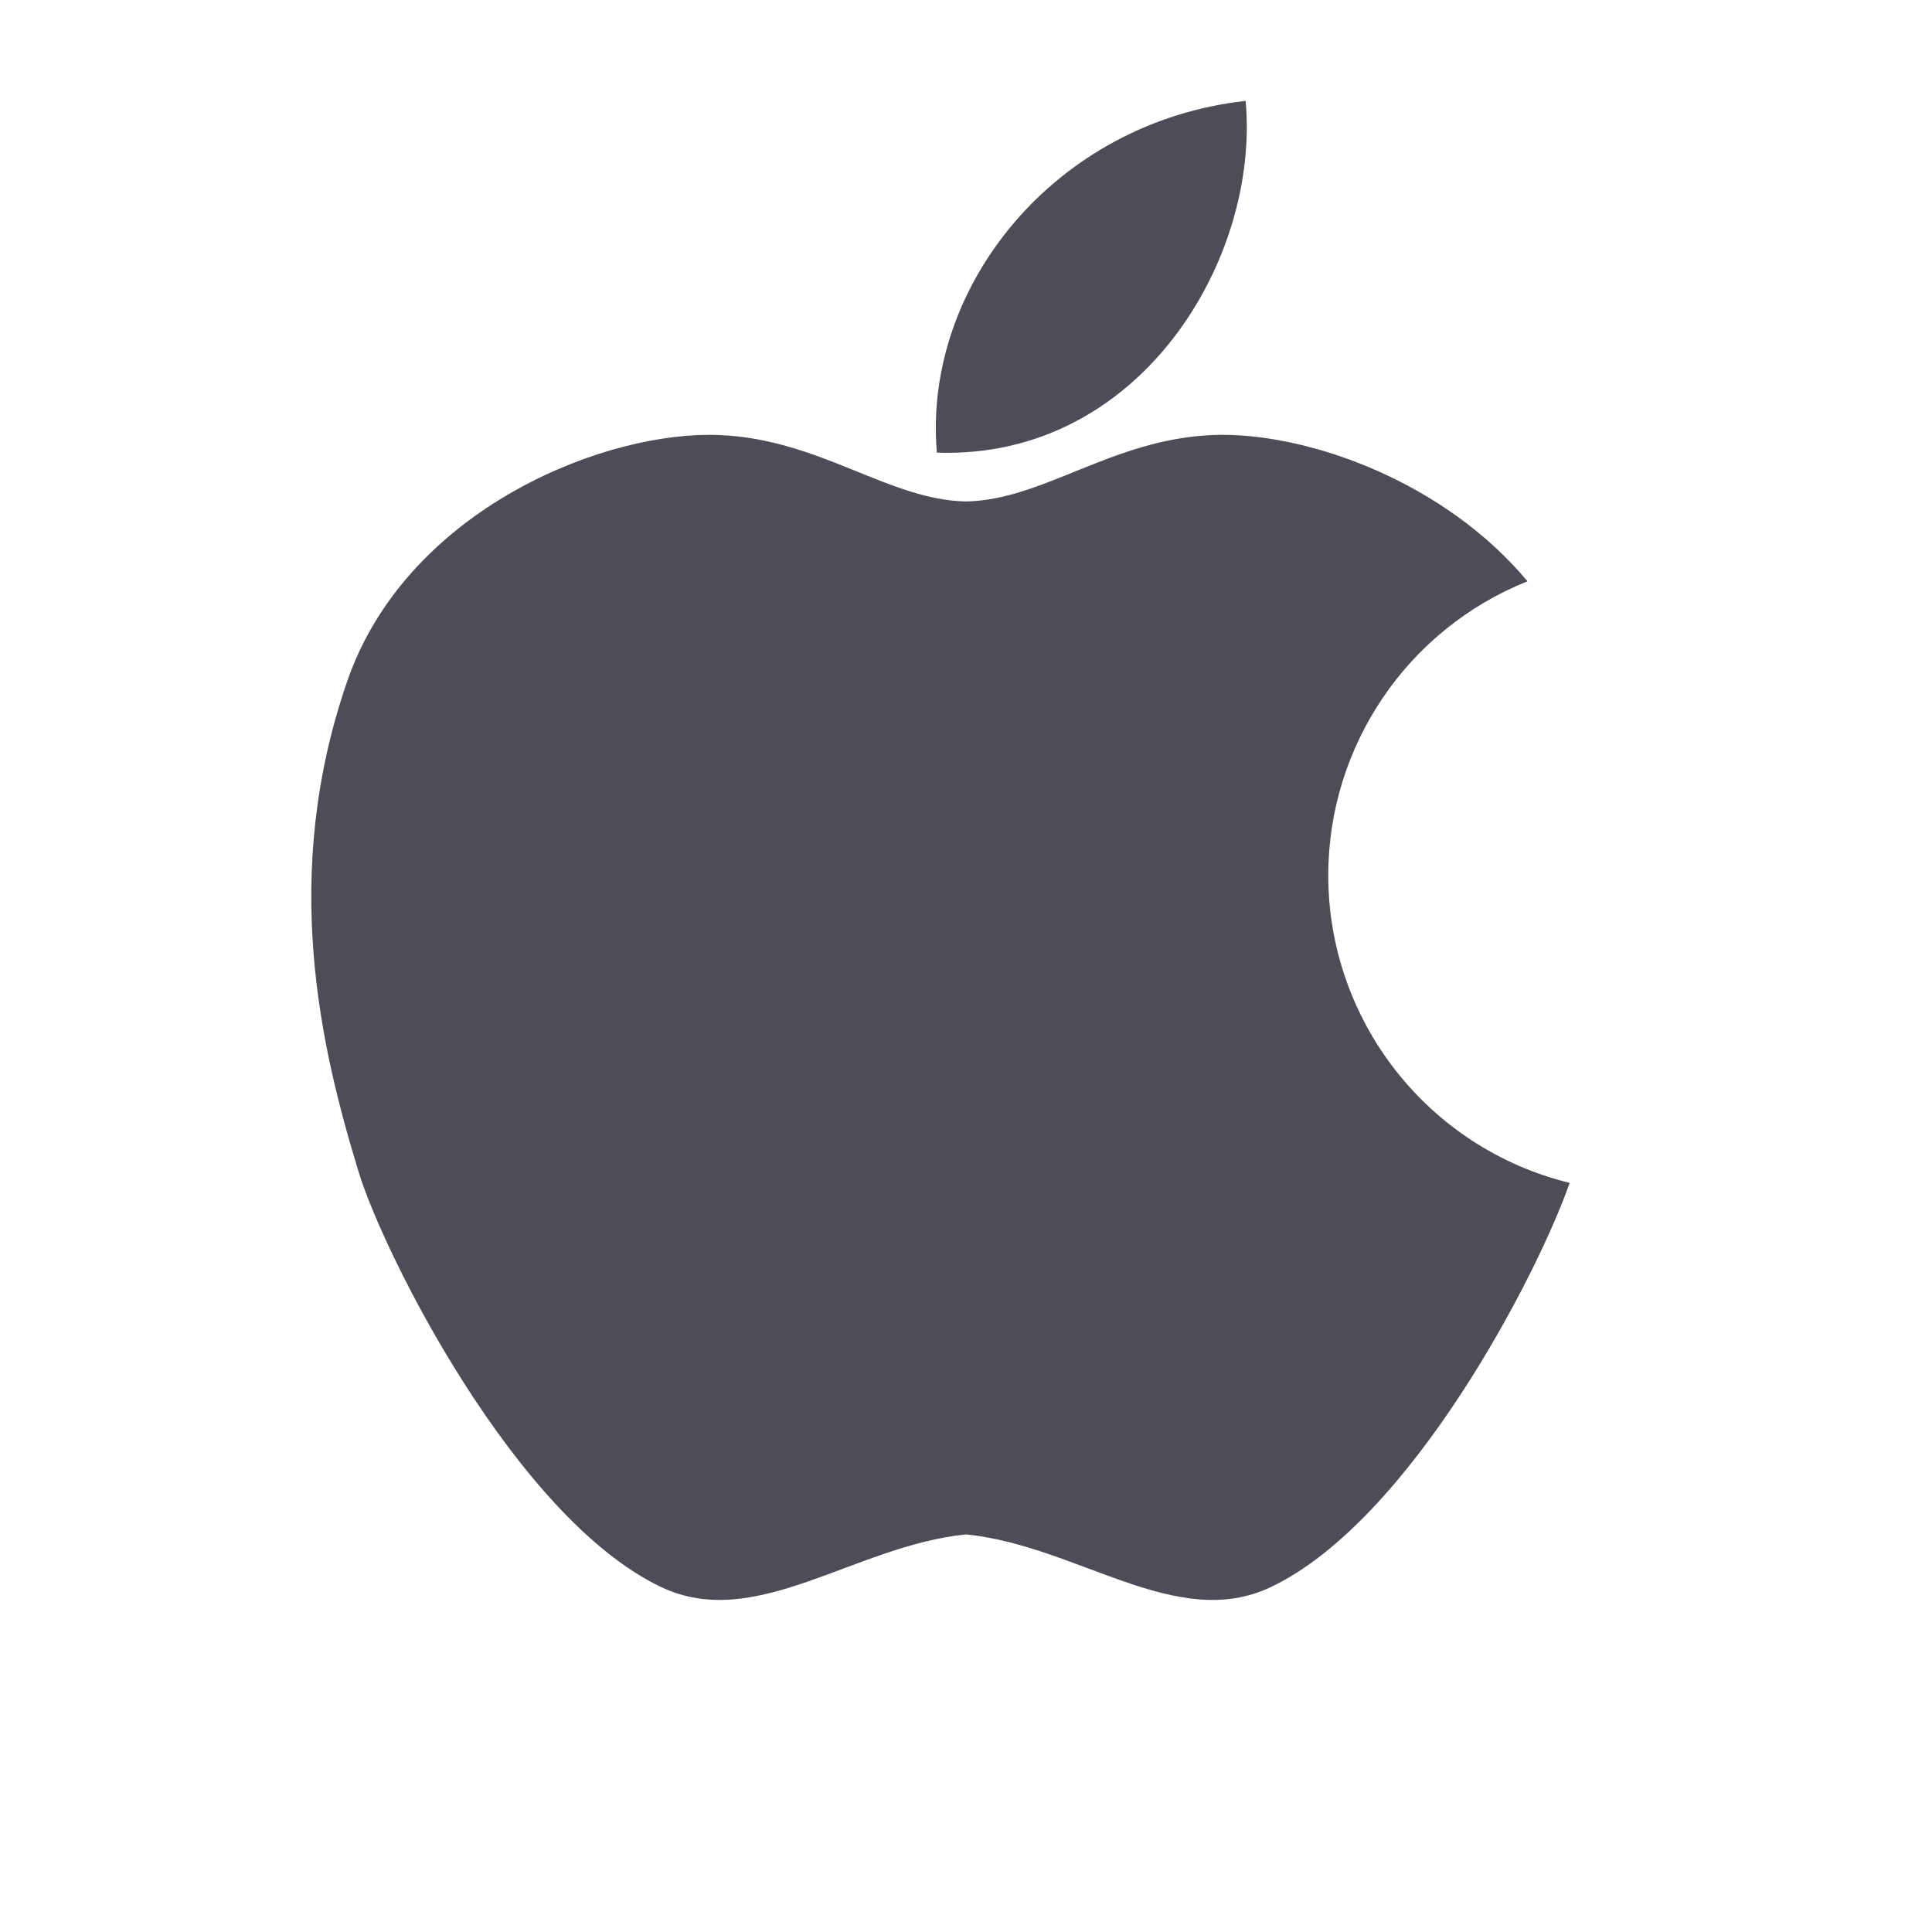
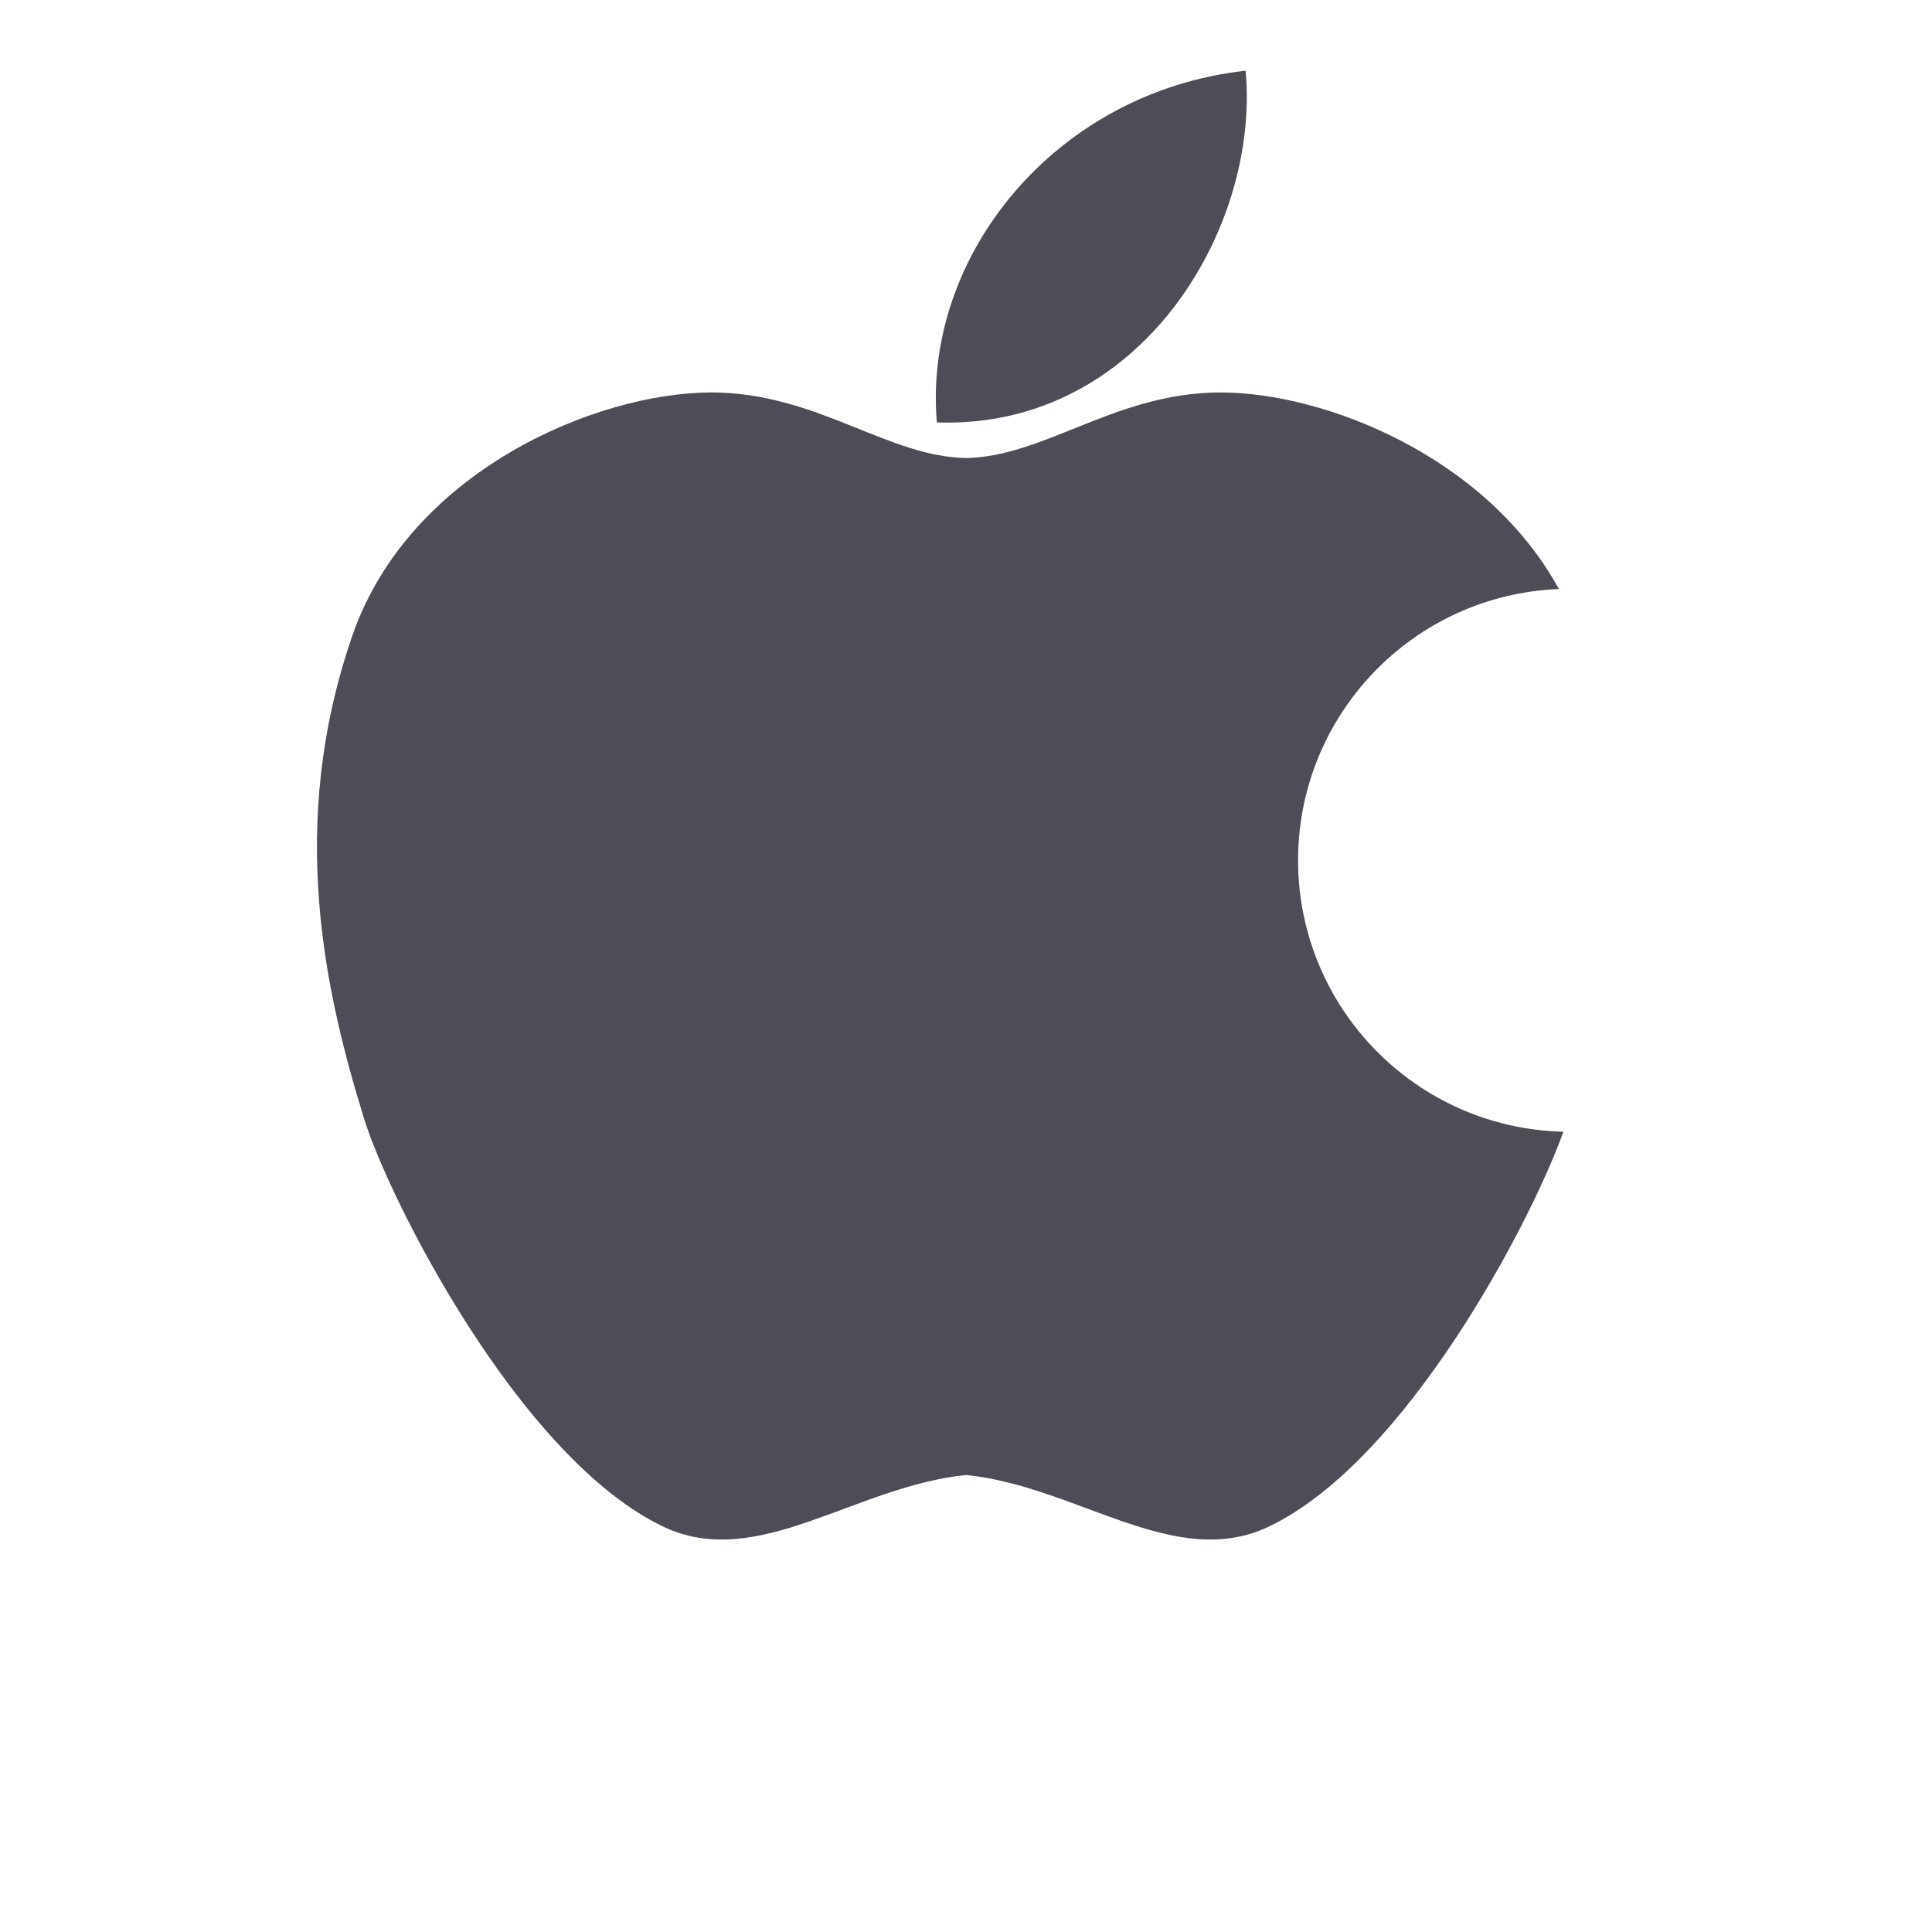
<svg xmlns="http://www.w3.org/2000/svg" width="128" height="128" viewBox="0 0 128 128" id="svg4254" version="1.1">
  <defs id="defs4256" />
-   <g id="layer5" style="display:inline">
-     <path style="display:inline;fill:#4d4d57;fill-opacity:1;fill-rule:evenodd;stroke:none;stroke-width:0.6;stroke-linecap:round;stroke-linejoin:miter;stroke-opacity:0.118;stroke-miterlimit:4;stroke-dasharray:none" d="m 46.971,28.809 c -7.753,0.018 -20.172,5.329 -23.969,16.33 -4.425,12.822 -1.791,24.184 0.771,32.545 1.648,5.377 10.386,22.861 20.016,27.457 6.265,2.99 12.779,-2.729 20.211,-3.484 7.432,0.756 13.946,6.474 20.211,3.484 9.269,-4.424 17.692,-20.757 19.781,-26.771 A 21,21 0 0 1 88,58.001 21,21 0 0 1 101.201,38.512 c -5.433,-6.507 -14.186,-9.69 -20.172,-9.703 -0.25,-5.54e-4 -0.494,0.008 -0.734,0.016 -6.651,0.29 -11.166,4.301 -16.295,4.398 -5.129,-0.097 -9.643,-4.109 -16.295,-4.398 -0.24,-0.01 -0.484,-0.016 -0.734,-0.016 z" id="path4185-0" />
-     <path style="display:inline;fill:#4d4d57;fill-opacity:1;fill-rule:evenodd;stroke:none;stroke-width:0.6;stroke-linecap:round;stroke-linejoin:miter;stroke-miterlimit:4;stroke-dasharray:none;stroke-opacity:0.118" d="M 62.07,29.988 C 61.125,18.975 69.898,8.083 82.526,6.685 83.486,17.137 75.559,30.452 62.07,29.988 Z" id="path4233-8" />
+   <g id="layer5" style="display:none">
+     <path style="display:inline;fill:#4d4d57;fill-opacity:1;fill-rule:evenodd;stroke:none;stroke-width:0.6;stroke-linecap:round;stroke-linejoin:miter;stroke-miterlimit:4;stroke-dasharray:none;stroke-opacity:0.118" d="m 45.961,25.779 c -7.753,0.018 -20.172,5.329 -23.969,16.33 -4.425,12.822 -1.791,24.184 0.771,32.545 1.648,5.377 10.386,22.861 20.016,27.457 6.265,2.99 12.779,-2.729 20.211,-3.484 7.432,0.756 13.946,6.474 20.211,3.484 9.269,-4.424 17.692,-20.757 19.781,-26.771 A 21,21 0 0 1 86.99,54.97 21,21 0 0 1 100.191,35.482 C 94.758,28.975 86.005,25.792 80.019,25.779 c -0.25,-5.54e-4 -0.494,0.008 -0.734,0.016 -6.652,0.29 -11.166,4.301 -16.295,4.398 -5.129,-0.097 -9.643,-4.109 -16.295,-4.398 -0.24,-0.01 -0.484,-0.016 -0.734,-0.016 z" id="path4185-0" />
+     <path style="display:inline;fill:#4d4d57;fill-opacity:1;fill-rule:evenodd;stroke:none;stroke-width:0.6;stroke-linecap:round;stroke-linejoin:miter;stroke-miterlimit:4;stroke-dasharray:none;stroke-opacity:0.118" d="m 62.07,27.988 c -0.945,-11.013 7.828,-21.905 20.456,-23.303 0.96,10.452 -6.966,23.767 -20.456,23.303 z" id="path4233-8" />
  </g>
-   <g id="layer6" style="display:none">
-     <path style="display:inline;fill:#3c4650;fill-opacity:0.784;fill-rule:evenodd;stroke:none;stroke-width:1px;stroke-linecap:butt;stroke-linejoin:miter;stroke-opacity:1" d="m 46.97,37.808 c -7.753,0.018 -20.172,5.328 -23.969,16.33 -4.425,12.822 -1.79,24.186 0.773,32.547 1.648,5.377 10.385,22.861 20.015,27.457 6.265,2.99 12.779,-2.73 20.211,-3.485 7.432,0.756 13.946,6.475 20.211,3.485 9.63,-4.596 18.367,-22.08 20.015,-27.457 2.562,-8.361 5.197,-19.725 0.773,-32.547 -3.797,-11.001 -16.215,-16.312 -23.969,-16.33 -0.25,-5.54e-4 -0.495,0.008 -0.735,0.015 C 73.643,38.113 69.129,42.125 64,42.222 c -5.129,-0.097 -9.643,-4.109 -16.294,-4.399 -0.24,-0.01 -0.485,-0.015 -0.735,-0.015 z" id="path4185-0-0" />
+   <g id="layer6" style="display:inline">
+     <path style="display:inline;fill:#4d4d57;fill-opacity:1;fill-rule:evenodd;stroke:none;stroke-width:1px;stroke-linecap:butt;stroke-linejoin:miter;stroke-opacity:1" d="M 47.119 26 C 39.433 26.017 27.121 31.247 23.357 42.078 C 18.971 54.702 21.583 65.889 24.123 74.121 C 25.757 79.415 34.419 96.629 43.965 101.154 C 50.175 104.098 56.633 98.467 64 97.723 C 71.367 98.467 77.825 104.098 84.035 101.154 C 93.127 96.845 101.401 81.048 103.58 74.979 A 18 18 0 0 1 86 57 A 18 18 0 0 1 103.281 39.025 C 98.481 30.263 87.806 26.015 80.881 26 C 80.633 25.999 80.39 26.008 80.152 26.016 C 73.559 26.301 69.085 30.25 64 30.346 C 58.915 30.25 54.441 26.301 47.848 26.016 C 47.61 26.006 47.367 26 47.119 26 z " id="path4185-0-0-5-8" />
+     <path style="display:inline;fill:#4d4d57;fill-opacity:1;fill-rule:evenodd;stroke:none;stroke-width:0.6;stroke-linecap:round;stroke-linejoin:miter;stroke-miterlimit:4;stroke-dasharray:none;stroke-opacity:0.118" d="M 62.07,27.988 C 61.125,16.975 69.898,6.083 82.526,4.685 83.486,15.137 75.559,28.452 62.07,27.988 Z" id="path4233-8-5" />
+   </g>
+   <g id="layer1" style="display:none">
+     <path style="display:inline;fill:#3c4650;fill-opacity:0.784;fill-rule:evenodd;stroke:none;stroke-width:1px;stroke-linecap:butt;stroke-linejoin:miter;stroke-opacity:1" d="m 47.119,26 c -7.686,0.017 -19.997,5.246 -23.76,16.078 -4.386,12.624 -1.774,23.812 0.766,32.044 1.634,5.294 10.295,22.508 19.841,27.033 6.21,2.944 12.668,-2.688 20.035,-3.431 7.367,0.744 13.825,6.375 20.035,3.431 9.546,-4.525 18.207,-21.739 19.841,-27.033 2.54,-8.232 5.152,-19.421 0.766,-32.044 -3.764,-10.832 -16.074,-16.061 -23.76,-16.078 -0.248,-5.46e-4 -0.491,0.008 -0.729,0.015 -6.594,0.285 -11.068,4.235 -16.153,4.331 -5.085,-0.096 -9.559,-4.046 -16.153,-4.331 -0.238,-0.01 -0.481,-0.015 -0.729,-0.015 z" id="path4185-0-0-5" />
  </g>
</svg>
